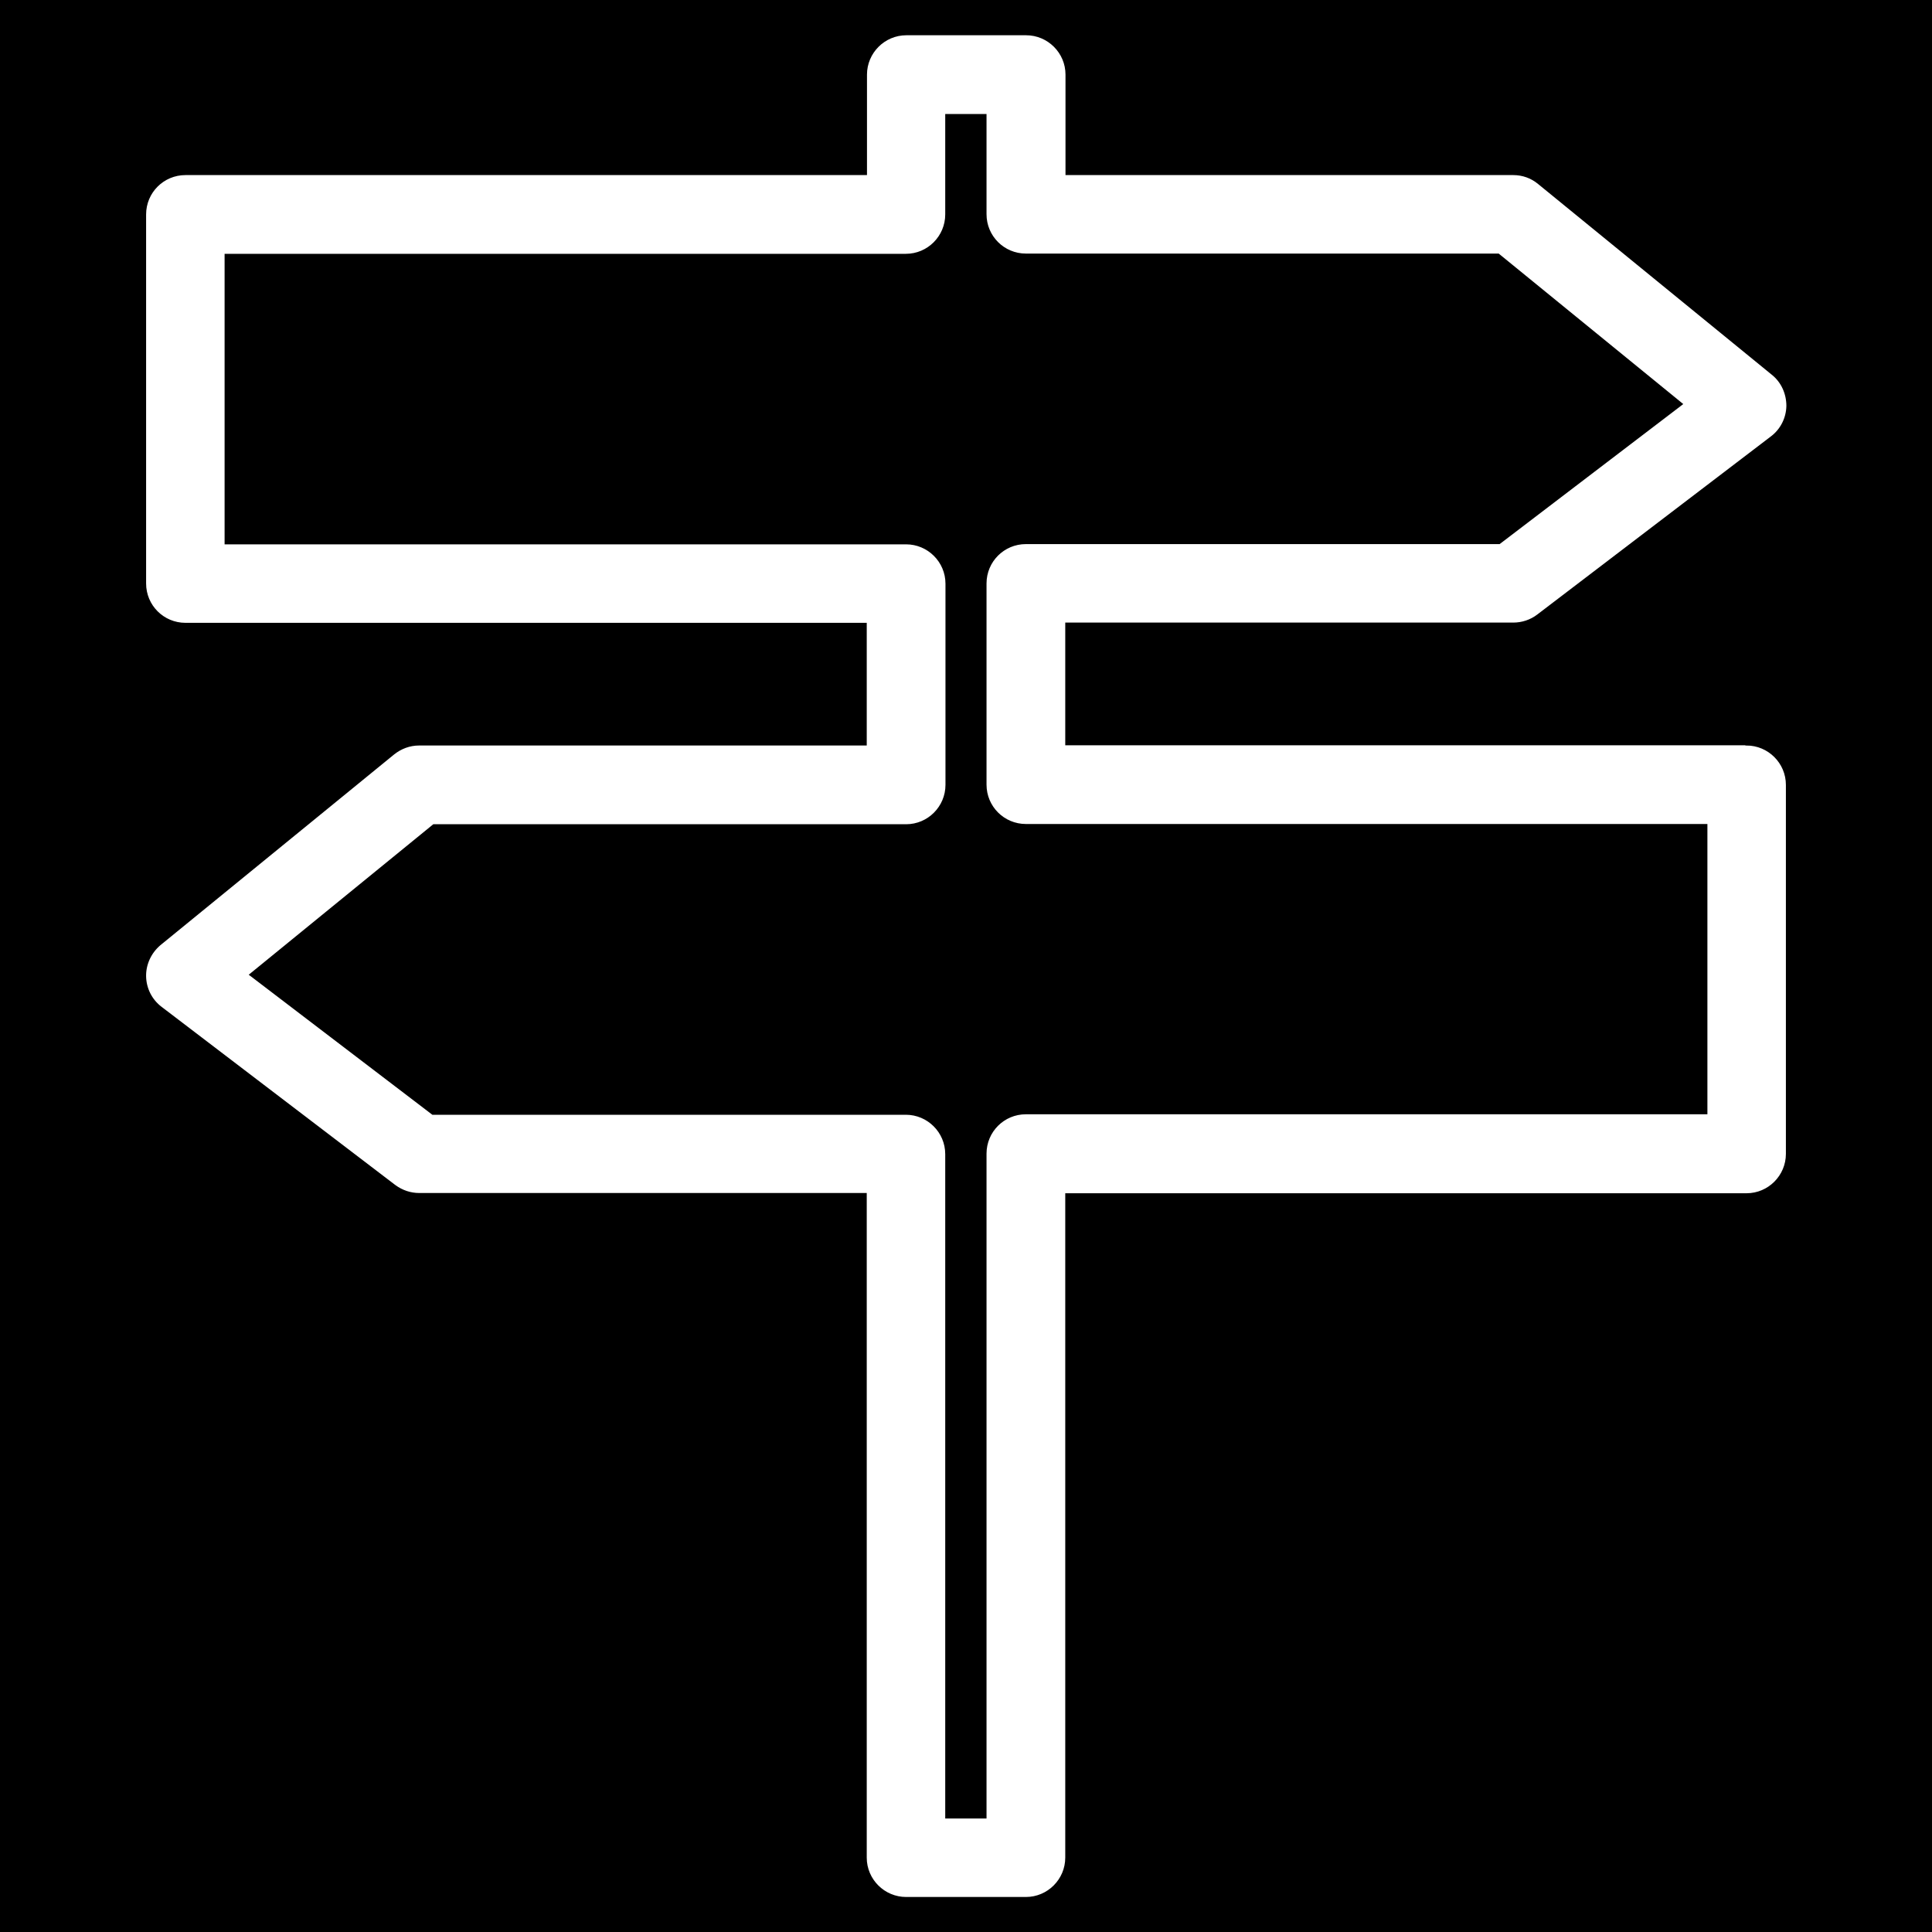
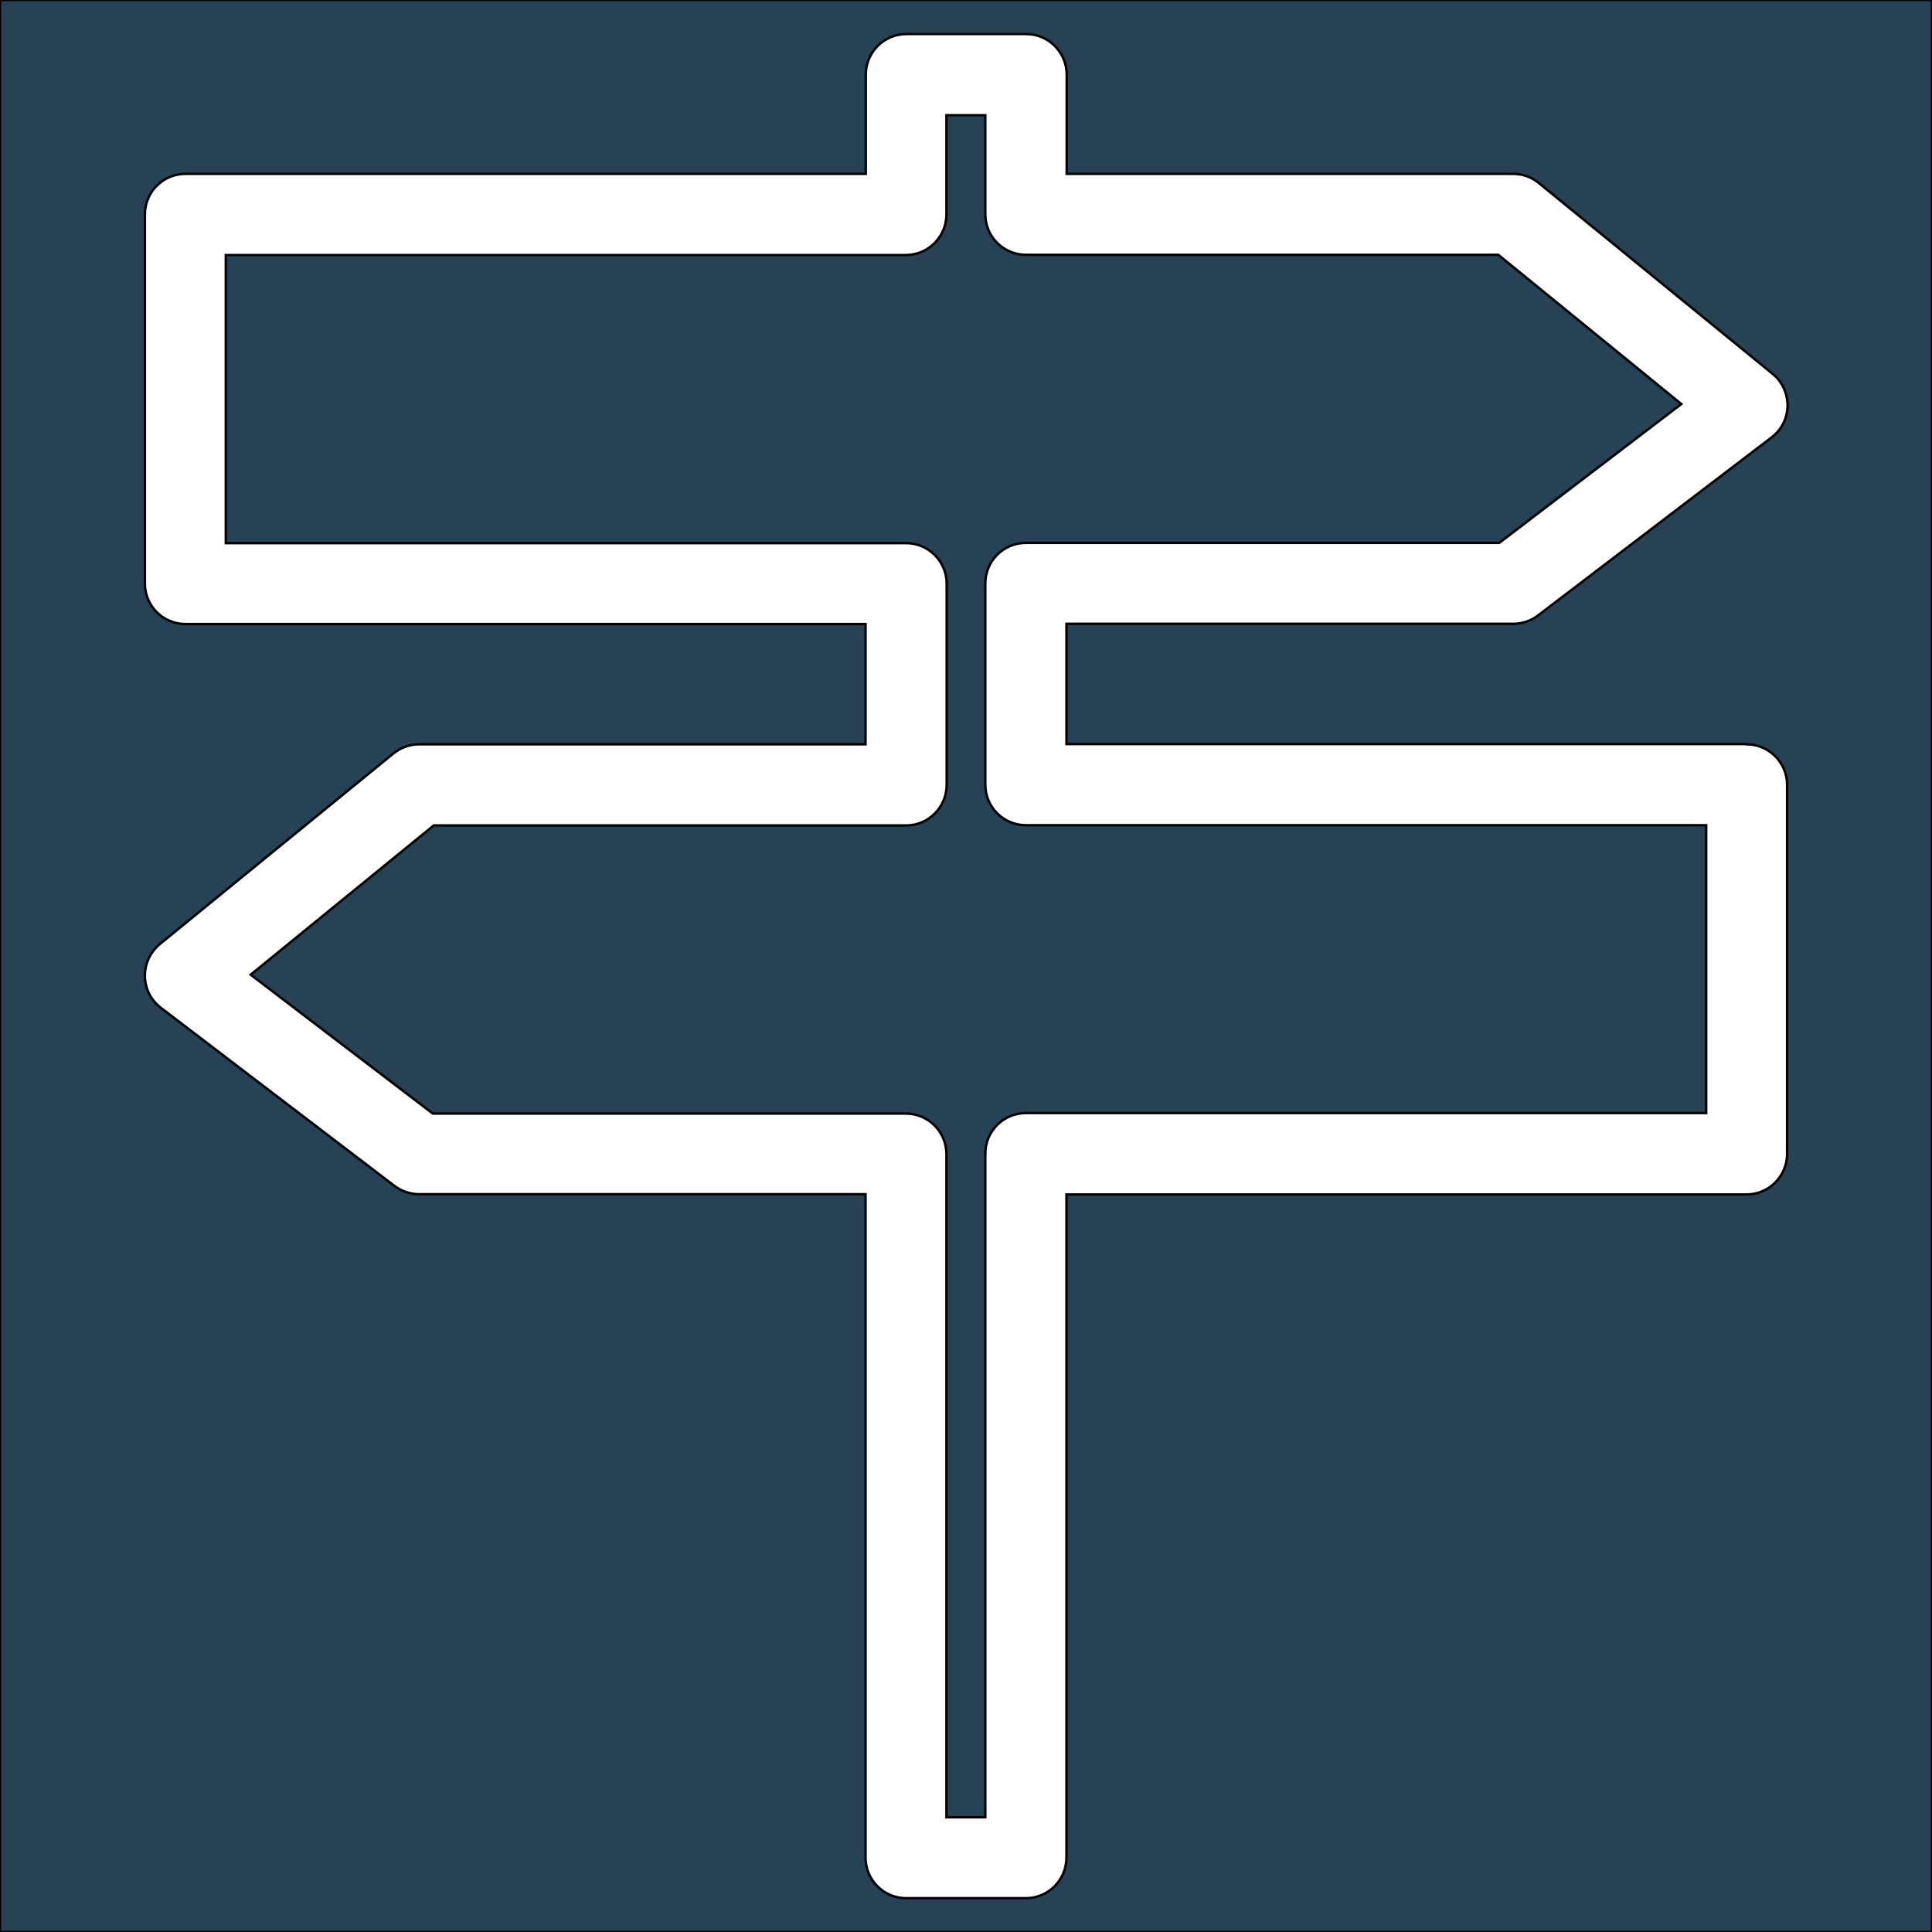
<svg xmlns="http://www.w3.org/2000/svg" version="1.1" id="Layer_2" x="0px" y="0px" viewBox="0 0 800 800" style="enable-background:new 0 0 800 800;" xml:space="preserve">
  <style type="text/css">
- 	.st0{stroke:#000000;stroke-miterlimit:10;}
+ 	.st0{fill:#264254;stroke:#000000;stroke-miterlimit:10;}
</style>
  <g id="Layer_1">
    <g>
-       <path class="st0" d="M424.8,224.8h196l75.4-57.5l-75.8-61.8H424.8c-9.3,0-16.8-7.5-16.8-16.8V47.7h-16.1v41.1    c0,9.2-7.5,16.8-16.8,16.8H93.5v119.3h281.7c9.2,0,16.8,7.5,16.8,16.8v83.3c0,9.2-7.5,16.8-16.8,16.8H179.6l-75.8,61.8l75.4,57.5    h195.9c9.2,0,16.8,7.5,16.8,16.8v274.6H408V477.7c0-9.3,7.5-16.8,16.8-16.8h281.7V341.7H424.8c-9.3,0-16.8-7.5-16.8-16.8v-83.3    C408,232.3,415.5,224.8,424.8,224.8z" />
-       <path class="st0" d="M0,0v800h800V0H0z M723.2,308.2c9.2,0,16.8,7.5,16.8,16.8v152.8c0,9.2-7.5,16.8-16.8,16.8H441.6v274.6    c0,9.2-7.5,16.8-16.8,16.8h-49.6c-9.2,0-16.8-7.5-16.8-16.8V494.5H173.6c-3.7,0-7.2-1.2-10.2-3.4l-96.8-73.8    c-4.1-3.1-6.5-7.9-6.6-13c-0.1-5.1,2.2-10,6.1-13.3l96.8-79c3-2.4,6.7-3.8,10.6-3.8h184.9v-49.8H76.8c-9.3,0-16.8-7.5-16.8-16.8    V88.8C60,79.5,67.5,72,76.8,72h281.7V30.9c0-9.2,7.5-16.8,16.8-16.8h49.6c9.2,0,16.8,7.5,16.8,16.8V72h184.9    c3.9,0,7.6,1.3,10.6,3.8l96.8,79c4,3.2,6.2,8.1,6.2,13.3c-0.1,5.1-2.5,9.9-6.6,13l-96.8,73.8c-2.9,2.2-6.5,3.4-10.2,3.4H441.6    v49.8H723.2z" />
+       <path class="st0" d="M424.8,224.8h196l75.4-57.5l-75.8-61.8H424.8c-9.3,0-16.8-7.5-16.8-16.8v-41h-16.1v41.1    c0,9.2-7.5,16.8-16.8,16.8H93.5v119.3h281.7c9.2,0,16.8,7.5,16.8,16.8V325c0,9.2-7.5,16.8-16.8,16.8H179.6l-75.8,61.8l75.4,57.5    h195.9c9.2,0,16.8,7.5,16.8,16.8v274.6H408V477.7c0-9.3,7.5-16.8,16.8-16.8h281.7V341.7H424.8c-9.3,0-16.8-7.5-16.8-16.8v-83.3    C408,232.3,415.5,224.8,424.8,224.8z" />
+       <path class="st0" d="M0,0v800h800V0H0z M723.2,308.2c9.2,0,16.8,7.5,16.8,16.8v152.8c0,9.2-7.5,16.8-16.8,16.8H441.6v274.6    c0,9.2-7.5,16.8-16.8,16.8h-49.6c-9.2,0-16.8-7.5-16.8-16.8V494.5H173.6c-3.7,0-7.2-1.2-10.2-3.4l-96.8-73.8    c-4.1-3.1-6.5-7.9-6.6-13s2.2-10,6.1-13.3l96.8-79c3-2.4,6.7-3.8,10.6-3.8h184.9v-49.8H76.8c-9.3,0-16.8-7.5-16.8-16.8V88.8    C60,79.5,67.5,72,76.8,72h281.7V30.9c0-9.2,7.5-16.8,16.8-16.8h49.6c9.2,0,16.8,7.5,16.8,16.8V72h184.9c3.9,0,7.6,1.3,10.6,3.8    l96.8,79c4,3.2,6.2,8.1,6.2,13.3c-0.1,5.1-2.5,9.9-6.6,13l-96.8,73.8c-2.9,2.2-6.5,3.4-10.2,3.4h-185v49.8h281.6V308.2z" />
    </g>
  </g>
</svg>
